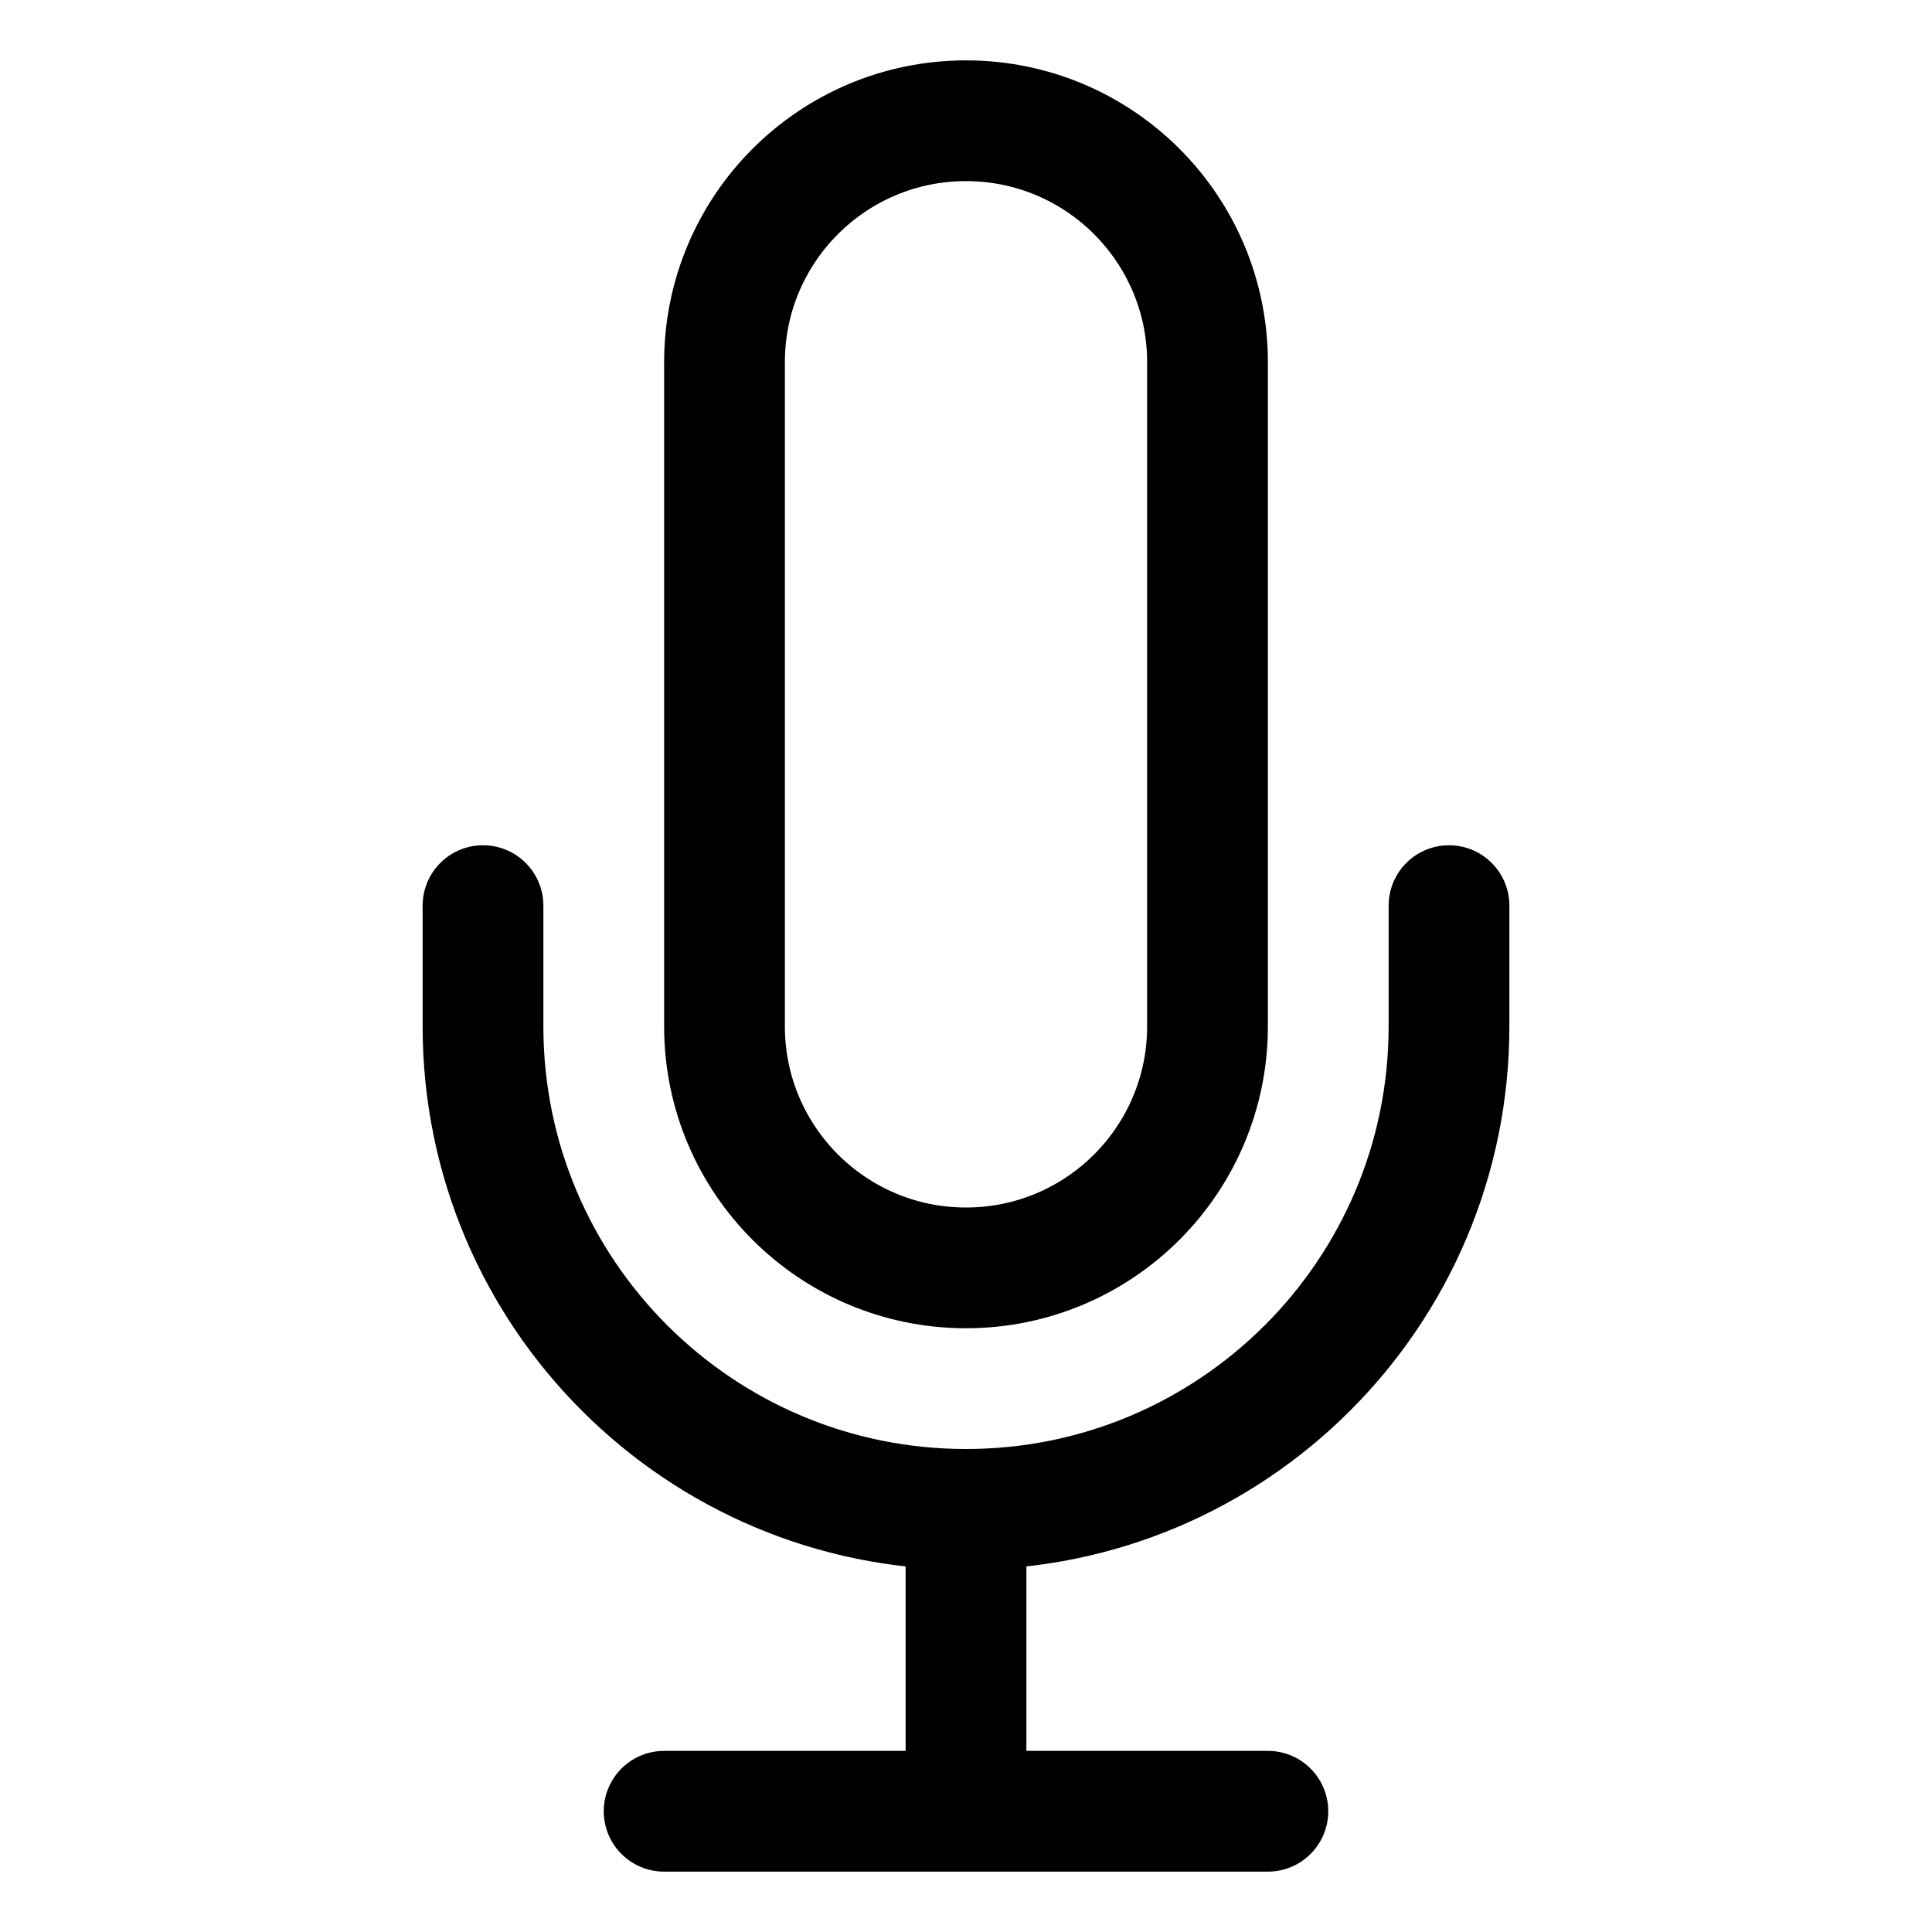
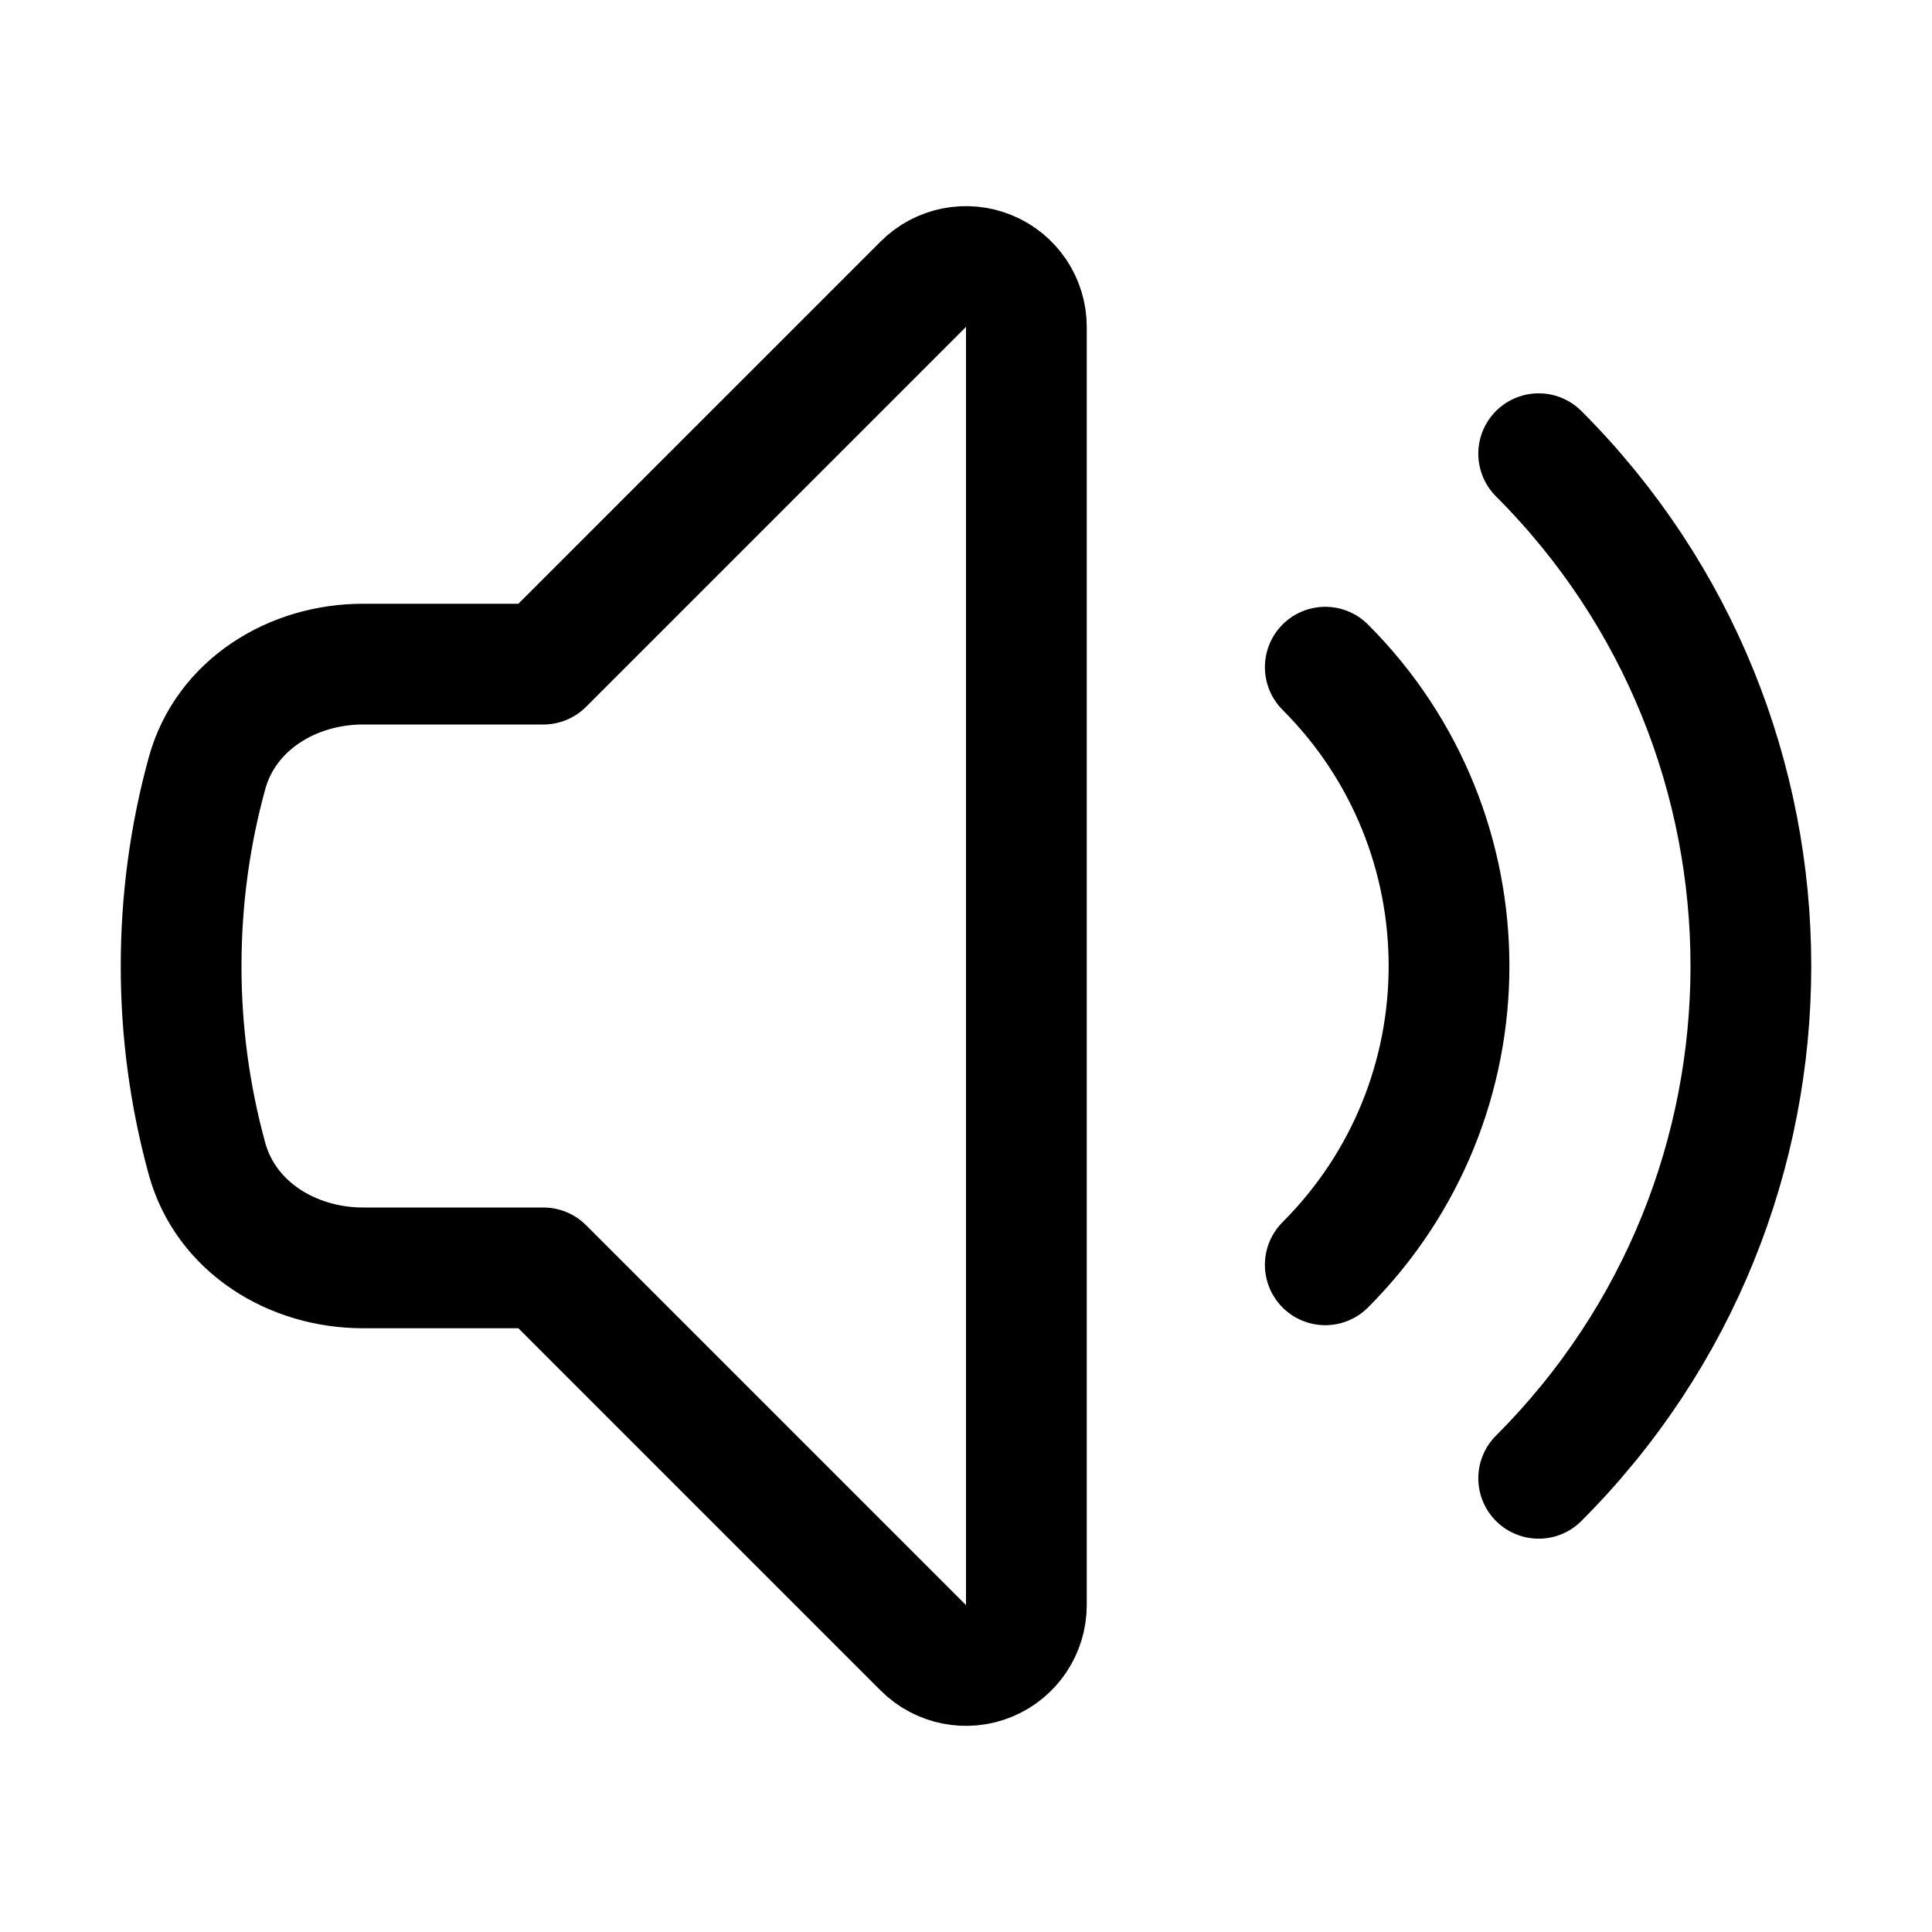
<svg xmlns="http://www.w3.org/2000/svg" fill="none" viewBox="0 0 24 24" stroke-width="1.5" stroke="currentColor" class="size-6">
-   <path stroke-linecap="round" stroke-linejoin="round" d="M12 18.75a6 6 0 0 0 6-6v-1.5m-6 7.5a6 6 0 0 1-6-6v-1.5m6 7.5v3.75m-3.75 0h7.5M12 15.75a3 3 0 0 1-3-3V4.5a3 3 0 1 1 6 0v8.25a3 3 0 0 1-3 3Z" />
+   <path stroke-linecap="round" stroke-linejoin="round" d="M19.114 5.636a9 9 0 0 1 0 12.728M16.463 8.288a5.25 5.25 0 0 1 0 7.424M6.75 8.25l4.72-4.72a.75.75 0 0 1 1.28.53v15.88a.75.75 0 0 1-1.28.53l-4.72-4.72H4.51c-.88 0-1.704-.507-1.938-1.354A9.009 9.009 0 0 1 2.25 12c0-.83.112-1.633.322-2.396C2.806 8.756 3.63 8.25 4.51 8.25H6.75Z" />
</svg>
